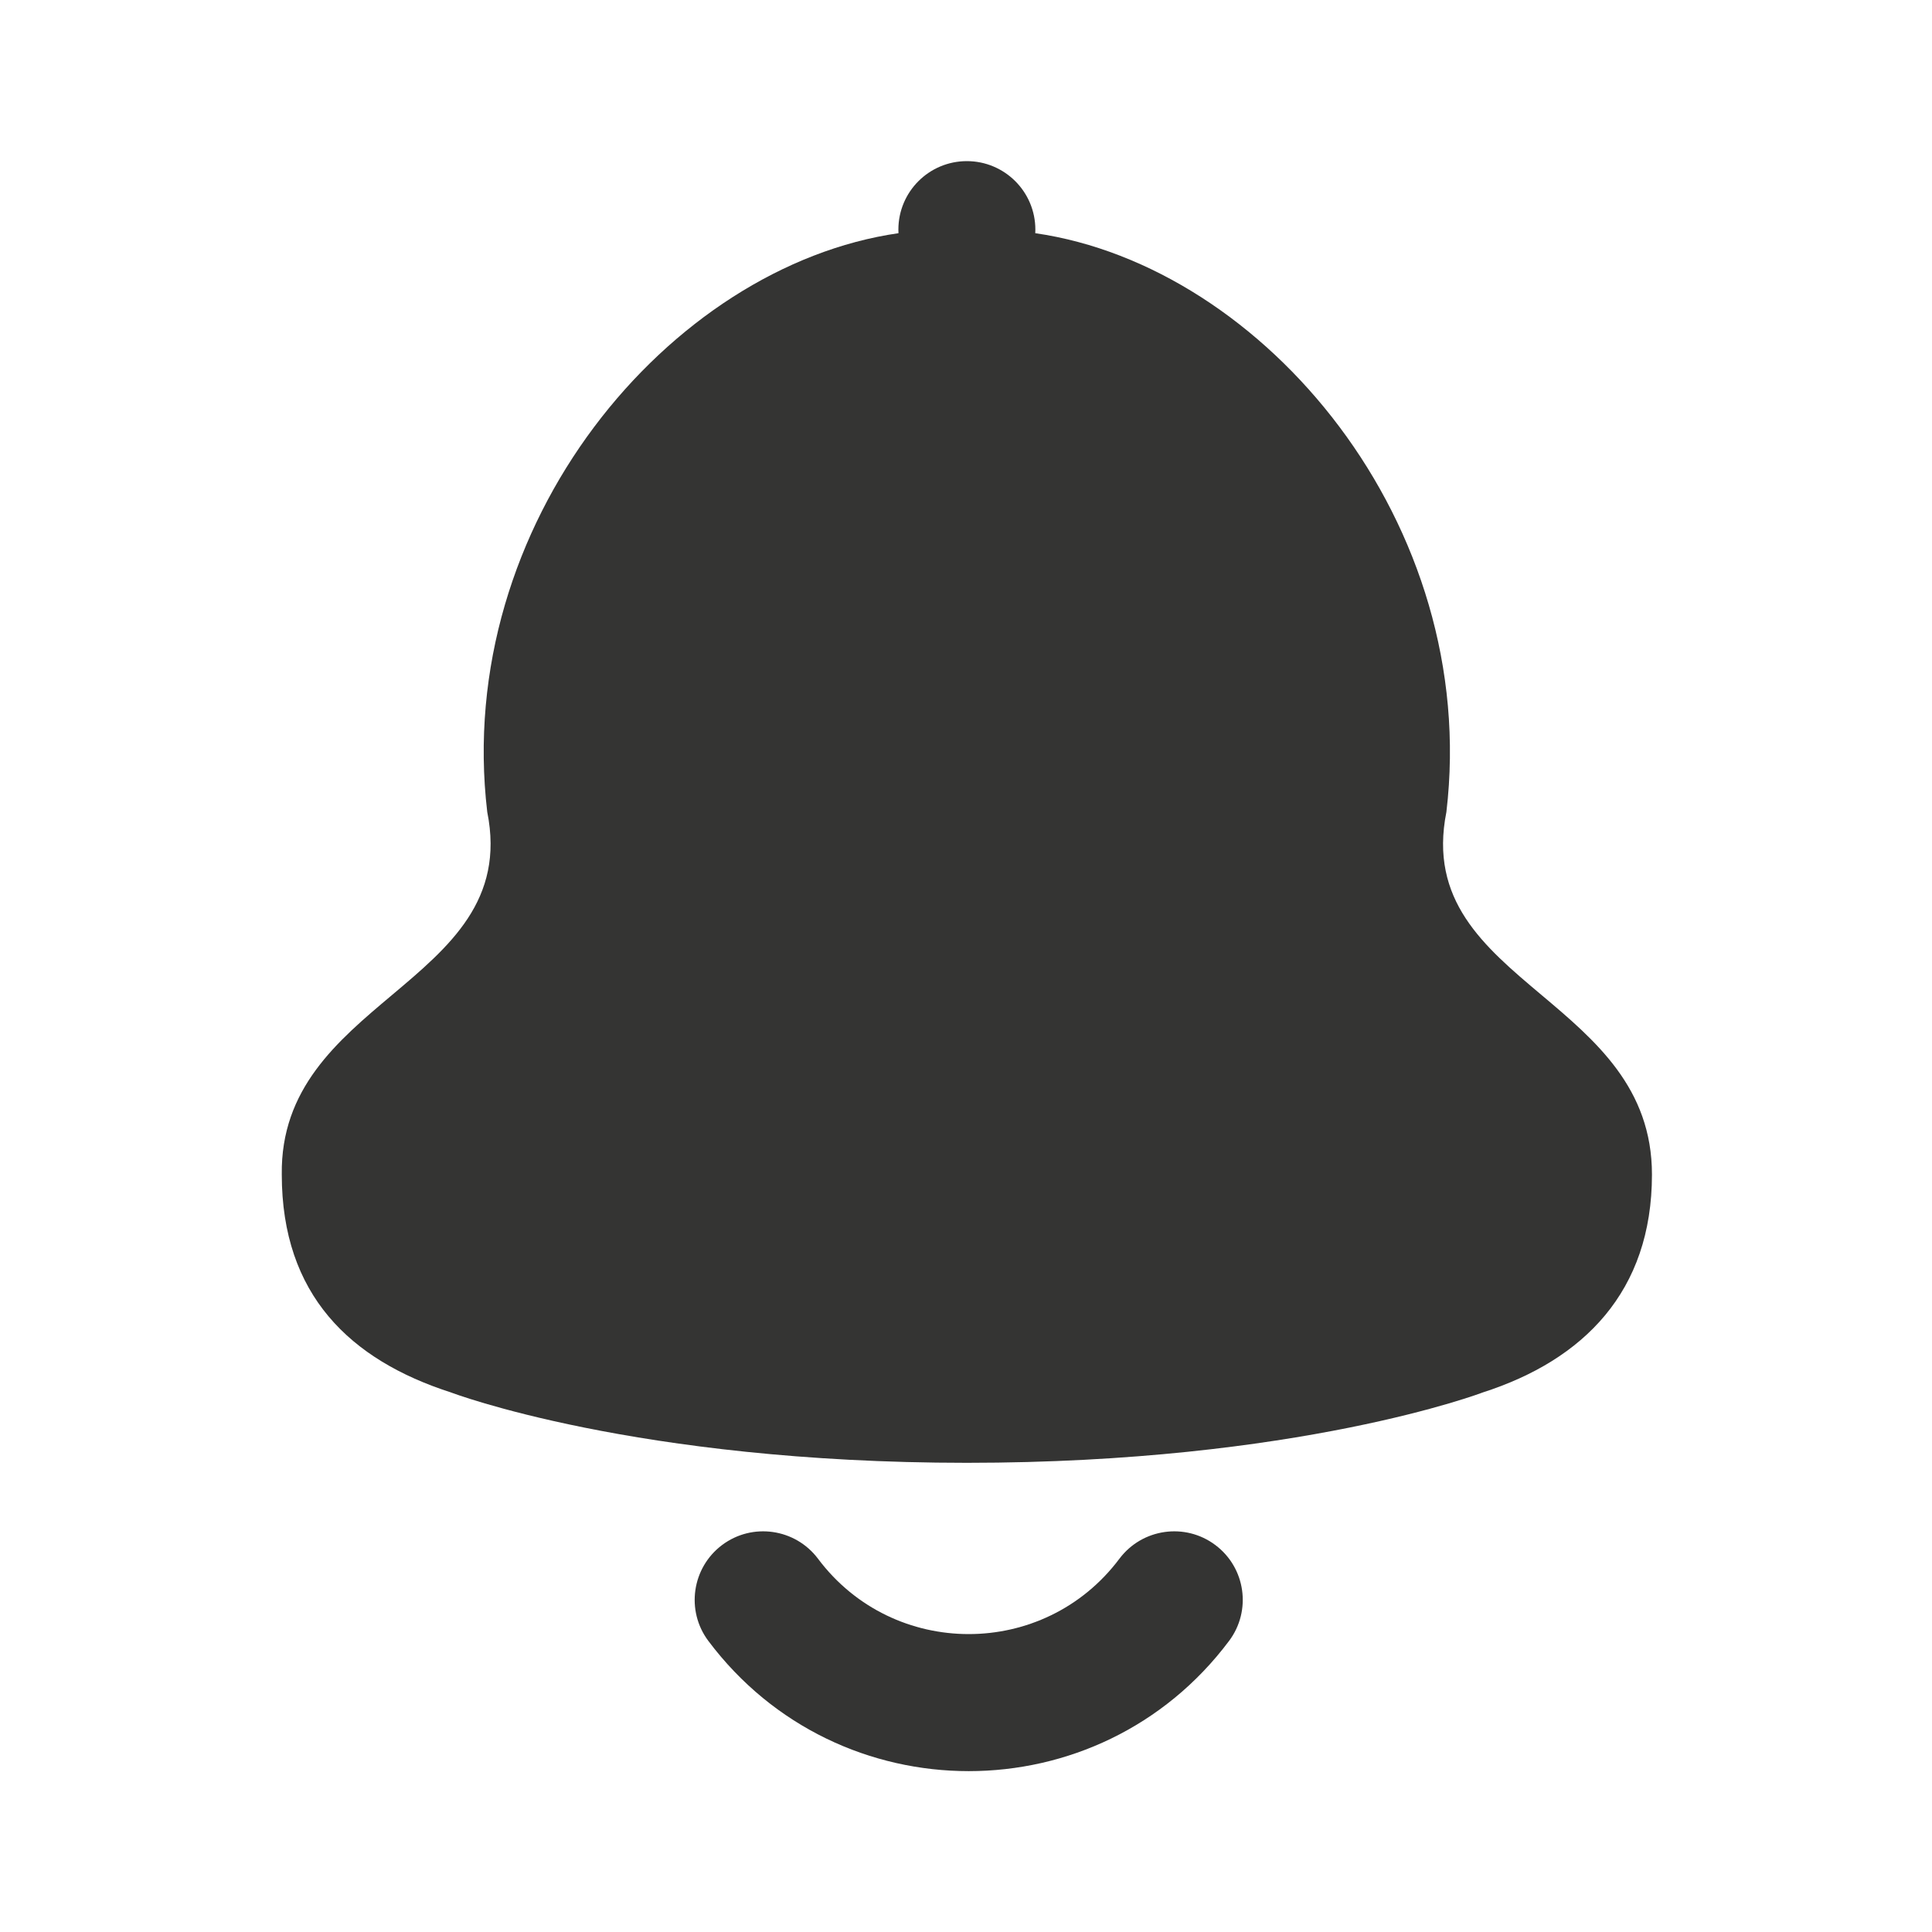
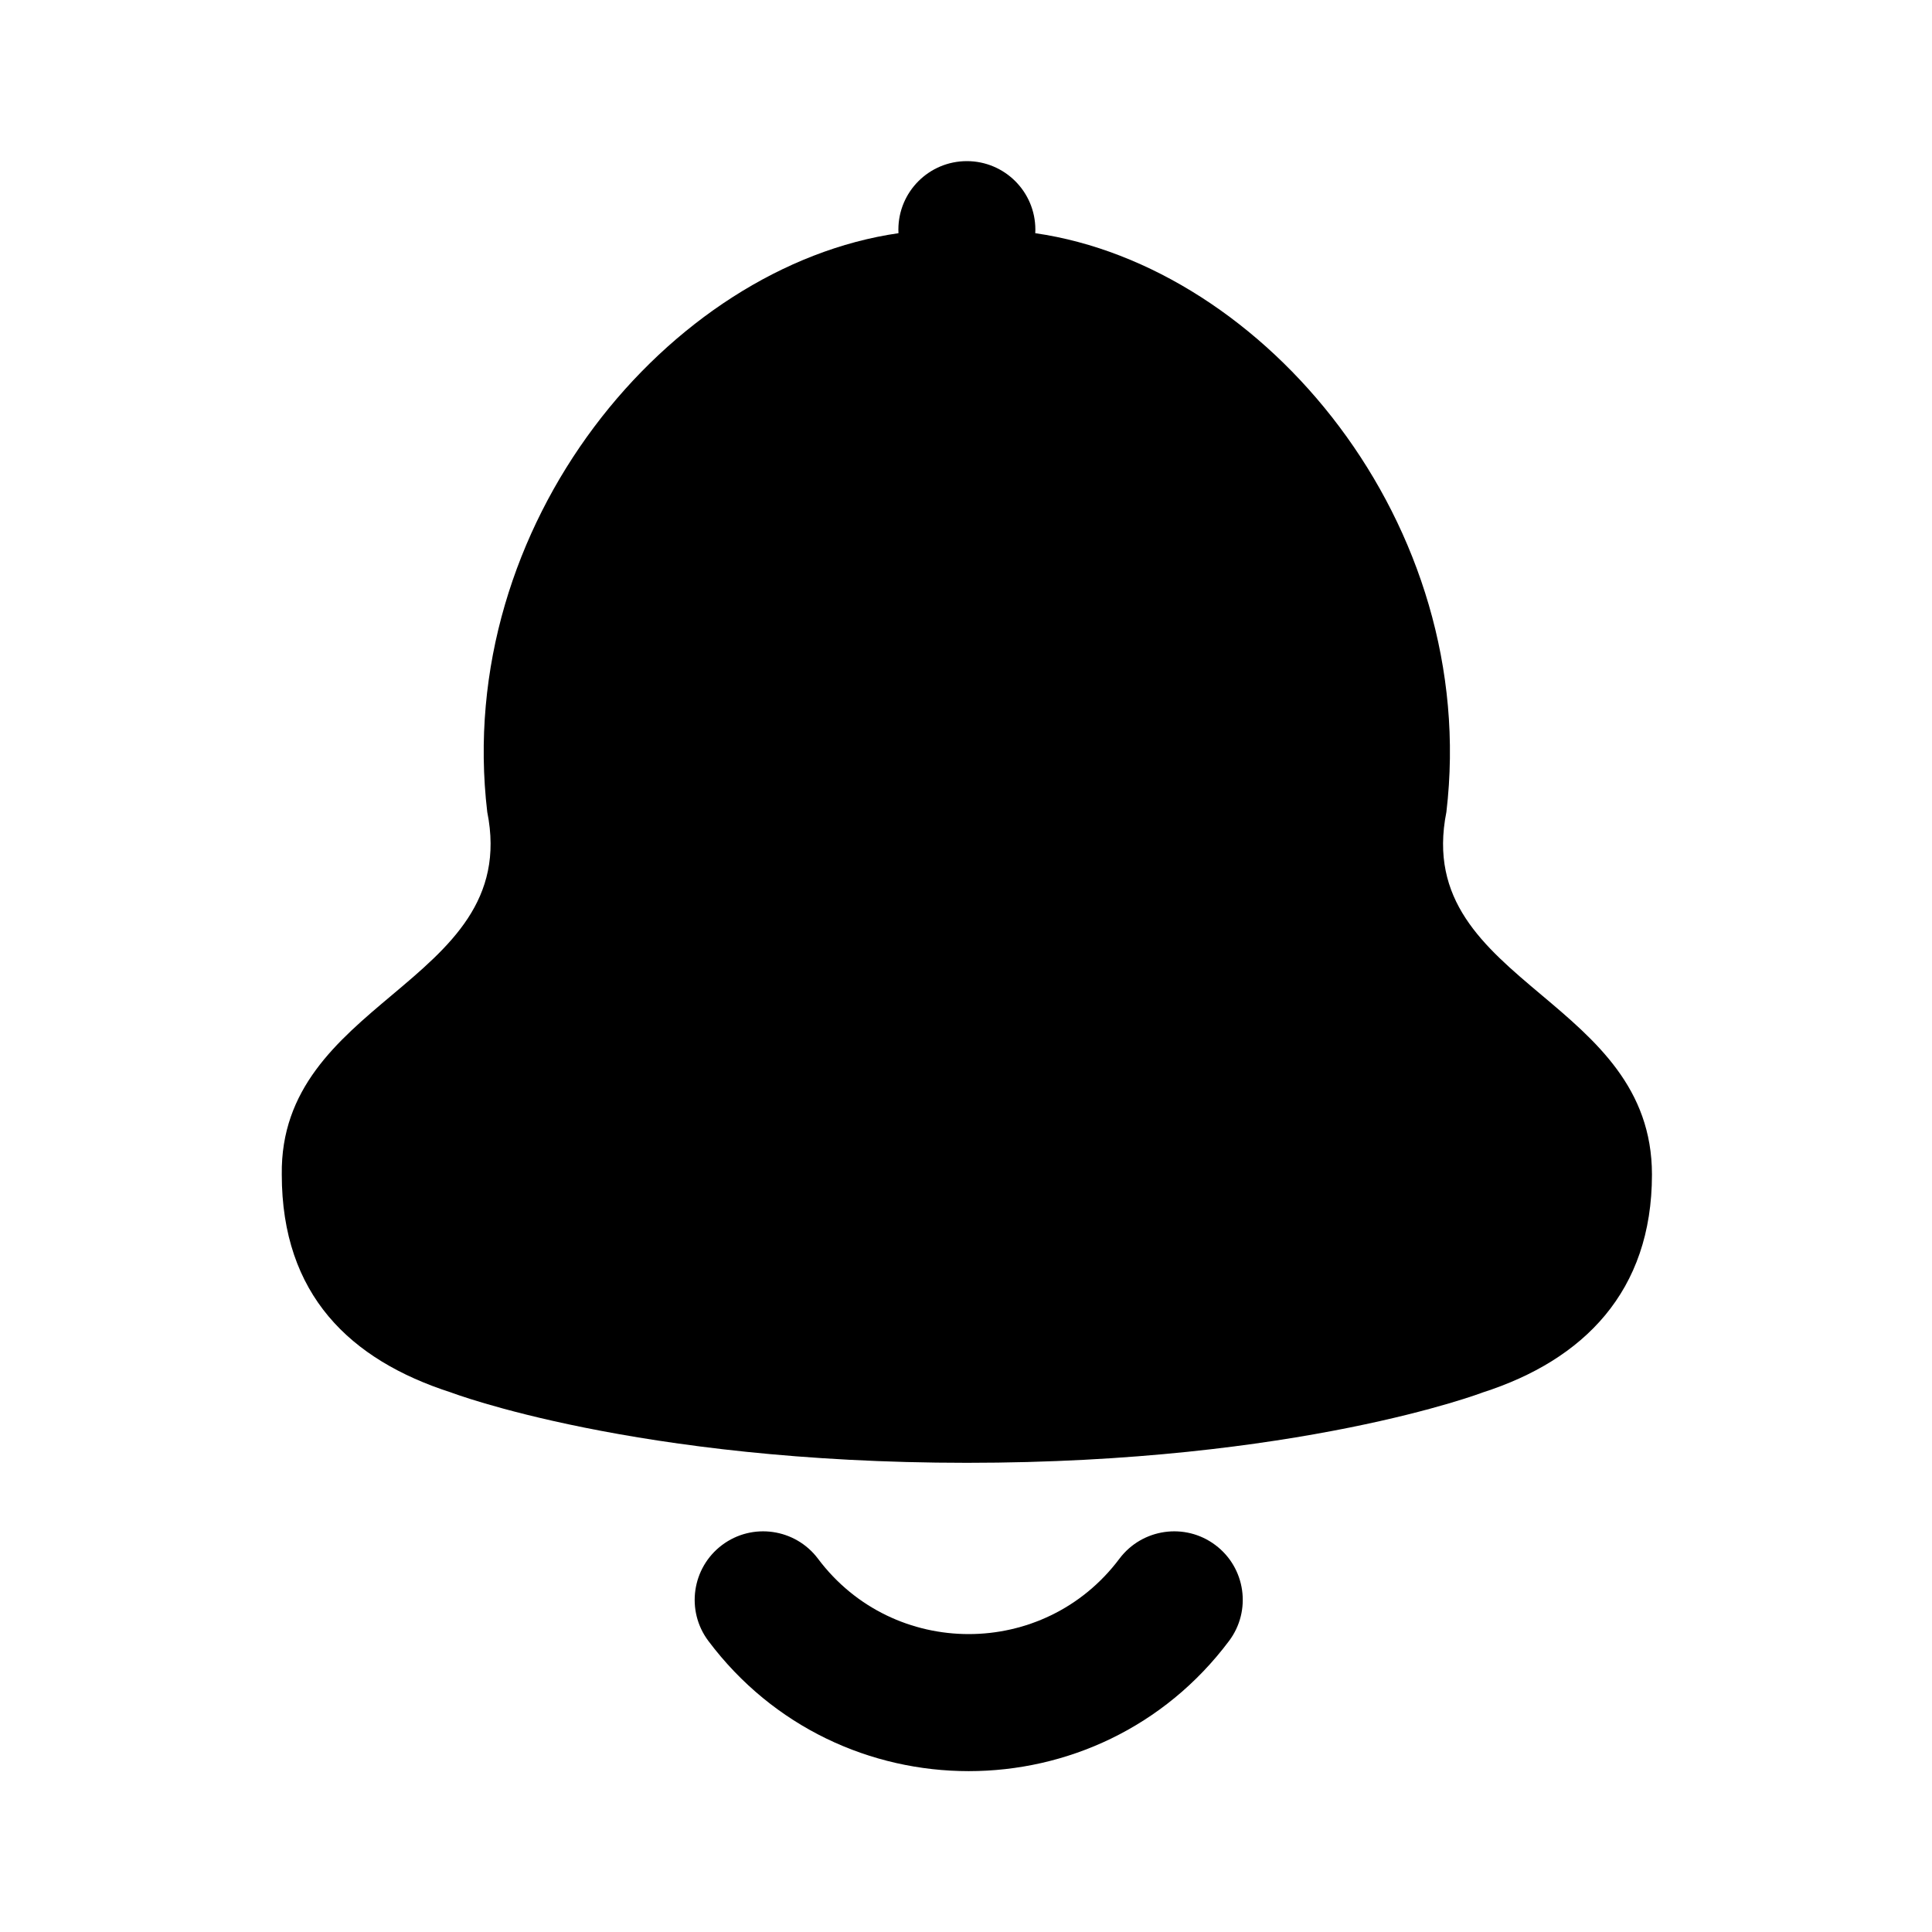
- <svg xmlns="http://www.w3.org/2000/svg" width="20" height="20" viewBox="0 0 20 20" fill="none">
-   <path d="M10.717 2.414C10.718 2.402 10.718 2.39 10.718 2.377C10.718 1.985 10.4 1.668 10.009 1.668C9.617 1.668 9.3 1.985 9.3 2.377C9.3 2.39 9.3 2.402 9.301 2.414C6.926 2.756 4.692 5.426 5.044 8.406C5.227 9.317 4.653 9.8 4.055 10.303C3.49 10.778 2.905 11.271 2.917 12.159C2.917 13.404 3.626 14.079 4.667 14.414C4.667 14.414 6.574 15.143 10.009 15.143C13.444 15.143 15.351 14.414 15.351 14.414C16.392 14.079 17.101 13.37 17.101 12.159C17.101 11.263 16.516 10.77 15.954 10.297C15.359 9.796 14.791 9.318 14.973 8.406C15.325 5.426 13.091 2.756 10.717 2.414Z" fill="#343433" />
-   <path d="M7.475 15.994C7.162 16.229 7.098 16.674 7.333 16.987C8.681 18.784 11.376 18.784 12.723 16.987C12.958 16.674 12.895 16.229 12.581 15.994C12.268 15.759 11.823 15.823 11.588 16.136C10.808 17.176 9.248 17.176 8.468 16.136C8.233 15.823 7.788 15.759 7.475 15.994Z" fill="#343433" />
+ <svg xmlns="http://www.w3.org/2000/svg" width="1em" height="1em" viewBox="0 0 20 20" fill="currentColor">
+   <path d="M10.717 2.414C10.718 2.402 10.718 2.39 10.718 2.377C10.718 1.985 10.4 1.668 10.009 1.668C9.617 1.668 9.3 1.985 9.3 2.377C9.3 2.39 9.3 2.402 9.301 2.414C6.926 2.756 4.692 5.426 5.044 8.406C5.227 9.317 4.653 9.8 4.055 10.303C3.49 10.778 2.905 11.271 2.917 12.159C2.917 13.404 3.626 14.079 4.667 14.414C4.667 14.414 6.574 15.143 10.009 15.143C13.444 15.143 15.351 14.414 15.351 14.414C16.392 14.079 17.101 13.37 17.101 12.159C17.101 11.263 16.516 10.77 15.954 10.297C15.359 9.796 14.791 9.318 14.973 8.406C15.325 5.426 13.091 2.756 10.717 2.414Z" fill="currentColor" />
+   <path d="M7.475 15.994C7.162 16.229 7.098 16.674 7.333 16.987C8.681 18.784 11.376 18.784 12.723 16.987C12.958 16.674 12.895 16.229 12.581 15.994C12.268 15.759 11.823 15.823 11.588 16.136C10.808 17.176 9.248 17.176 8.468 16.136C8.233 15.823 7.788 15.759 7.475 15.994Z" fill="currentColor" />
</svg>
